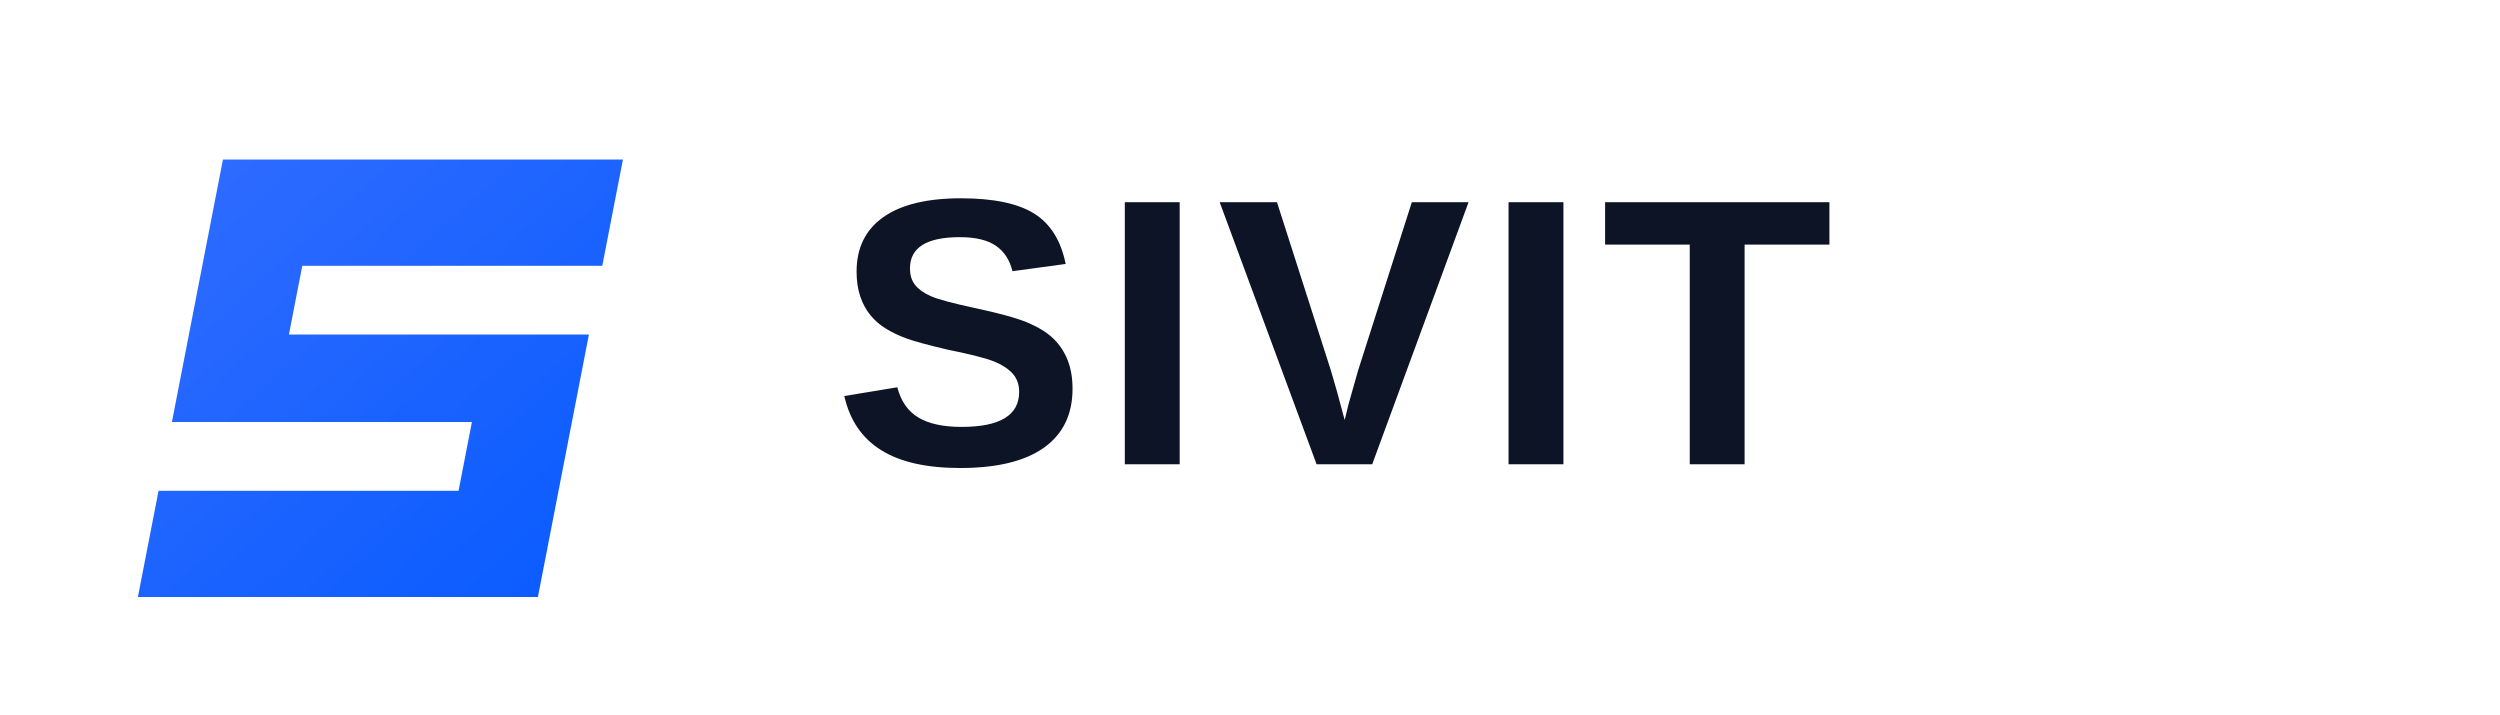
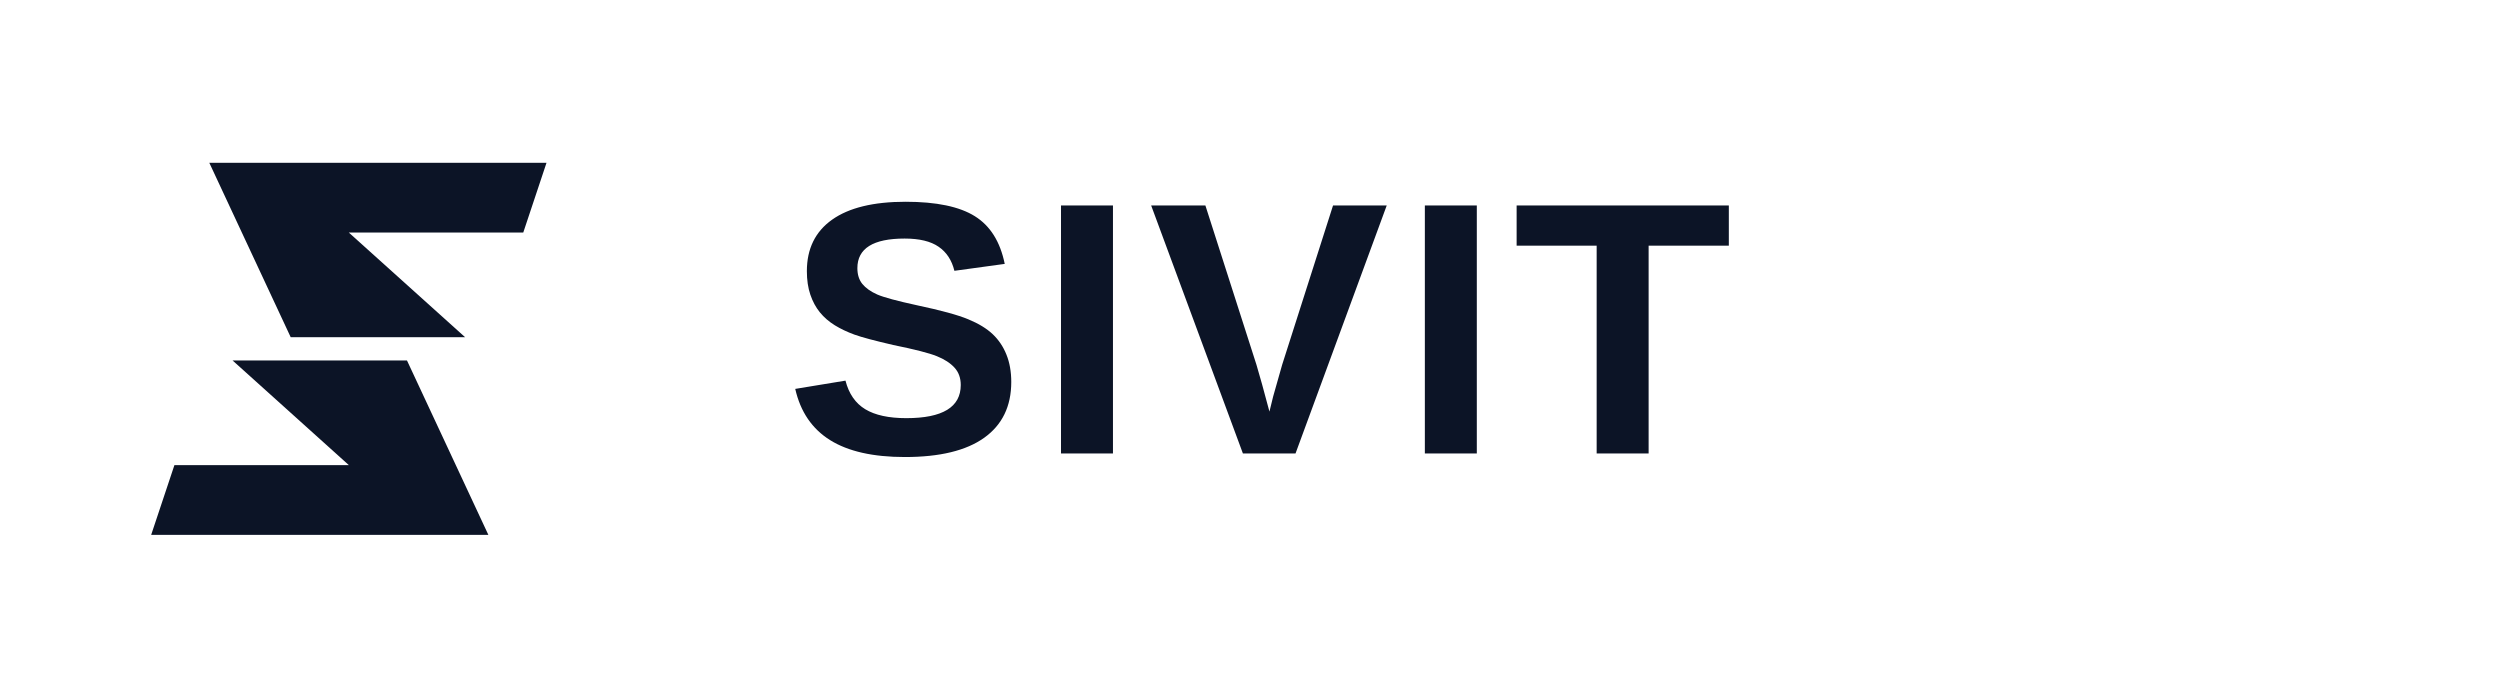
- <svg xmlns="http://www.w3.org/2000/svg" viewBox="0 0 420 120" role="img" aria-label="SIVIT">
-   <defs>
-     <linearGradient id="sMark" x1="0" y1="0" x2="1" y2="1">
-       <stop offset="0" stop-color="#2E6BFF" />
-       <stop offset="1" stop-color="#0B5CFF" />
-     </linearGradient>
-   </defs>
-   <g transform="translate(60 60) skewX(-11) translate(-50 -50) scale(1.05)">
-     <polygon fill="url(#sMark)" points="20,16 84,16 84,33 36,33 36,44 84,44 84,86 20,86 20,69 68,69 68,58 20,58" />
+ <svg xmlns="http://www.w3.org/2000/svg" viewBox="0 0 430 120" role="img" aria-label="SIVIT">
+   <g transform="translate(10 10) scale(1.0)" fill="#0C1426">
+     <path d="M26 18 L84 18 L80 30 L50 30 L70 48 L40 48 Z" />
+     <path d="M74 82 L16 82 L20 70 L50 70 L30 52 L60 52 Z" />
  </g>
-   <text x="140" y="78" font-family="Sora, Arial, sans-serif" font-size="64" font-weight="800" letter-spacing="2" fill="#0C1426">SIVIT</text>
+   <text x="135" y="78" font-family="Sora, Arial, sans-serif" font-size="62" font-weight="800" letter-spacing="2" fill="#0C1426">SIVIT</text>
</svg>
